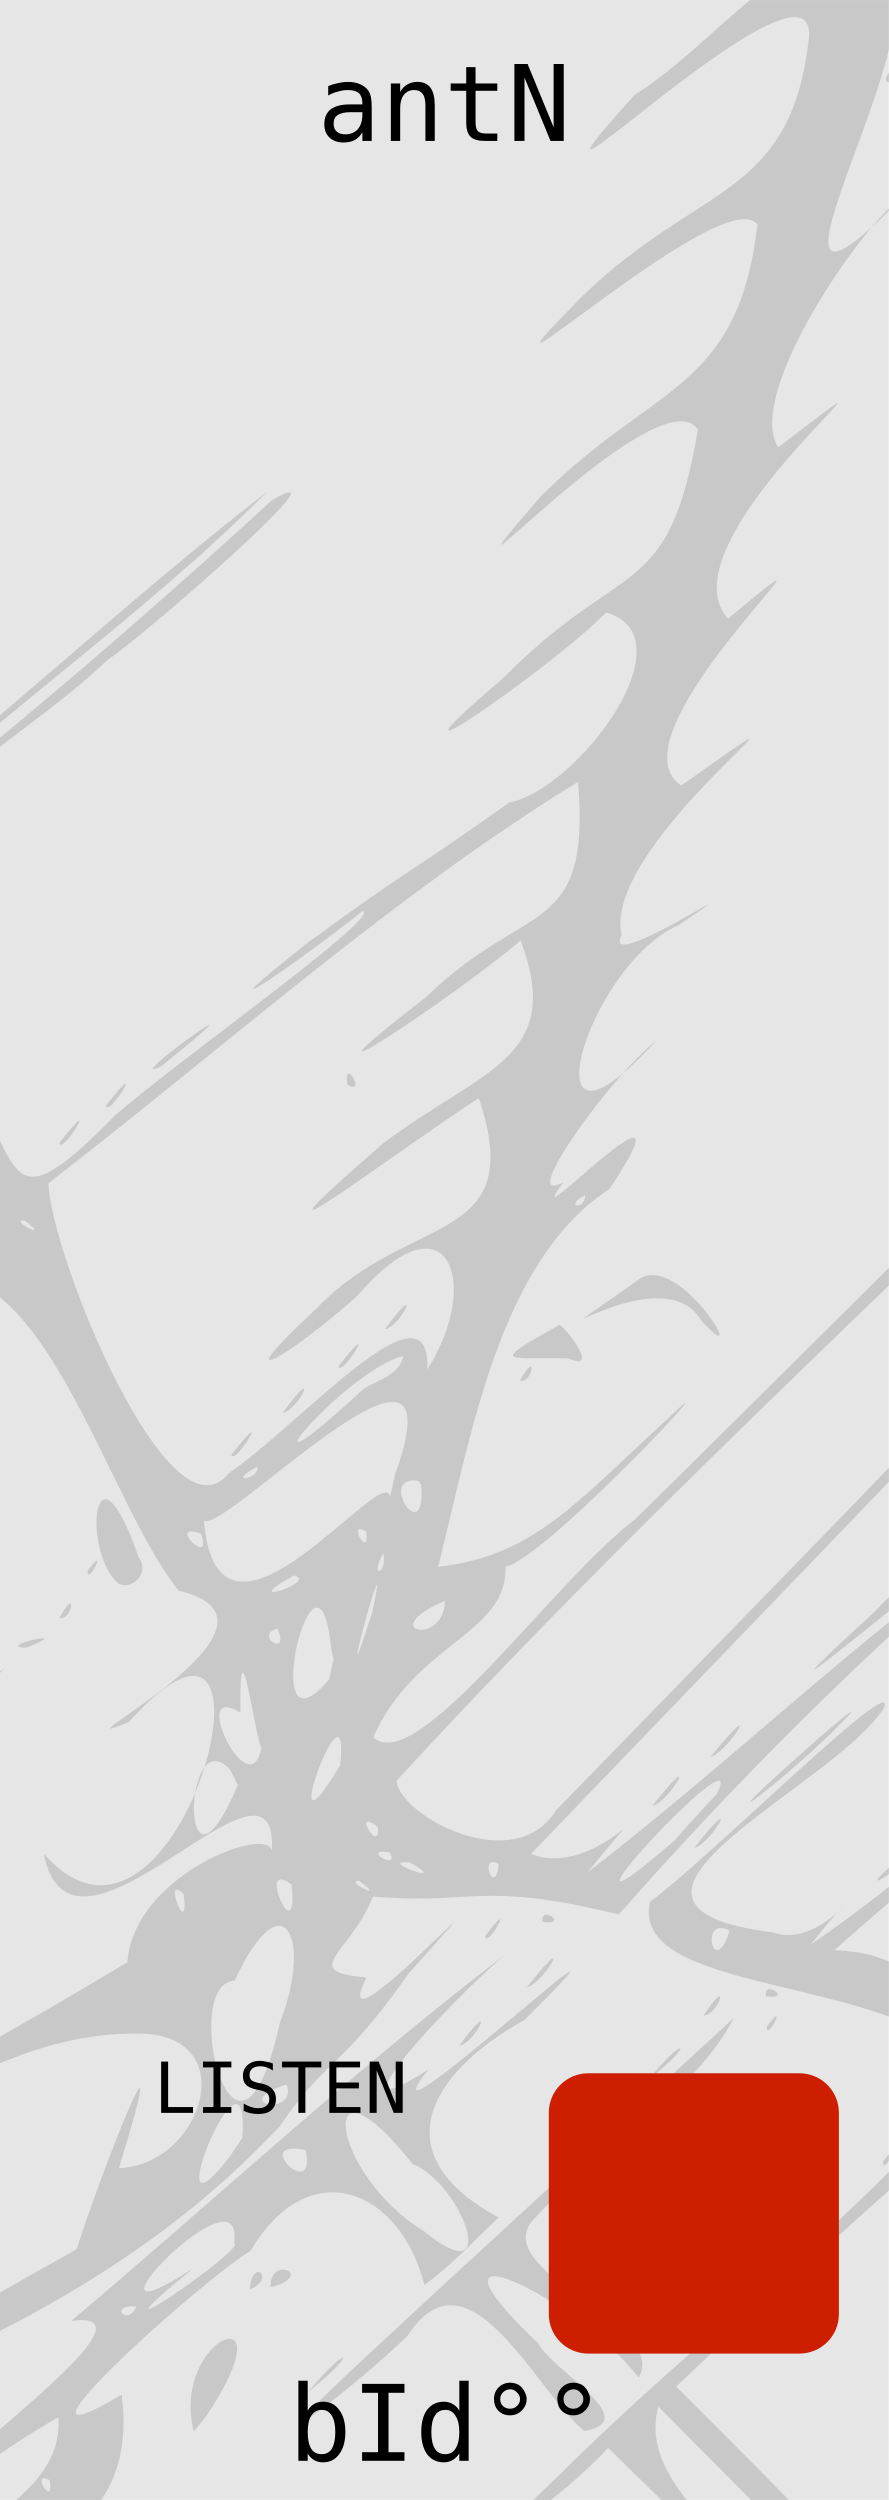
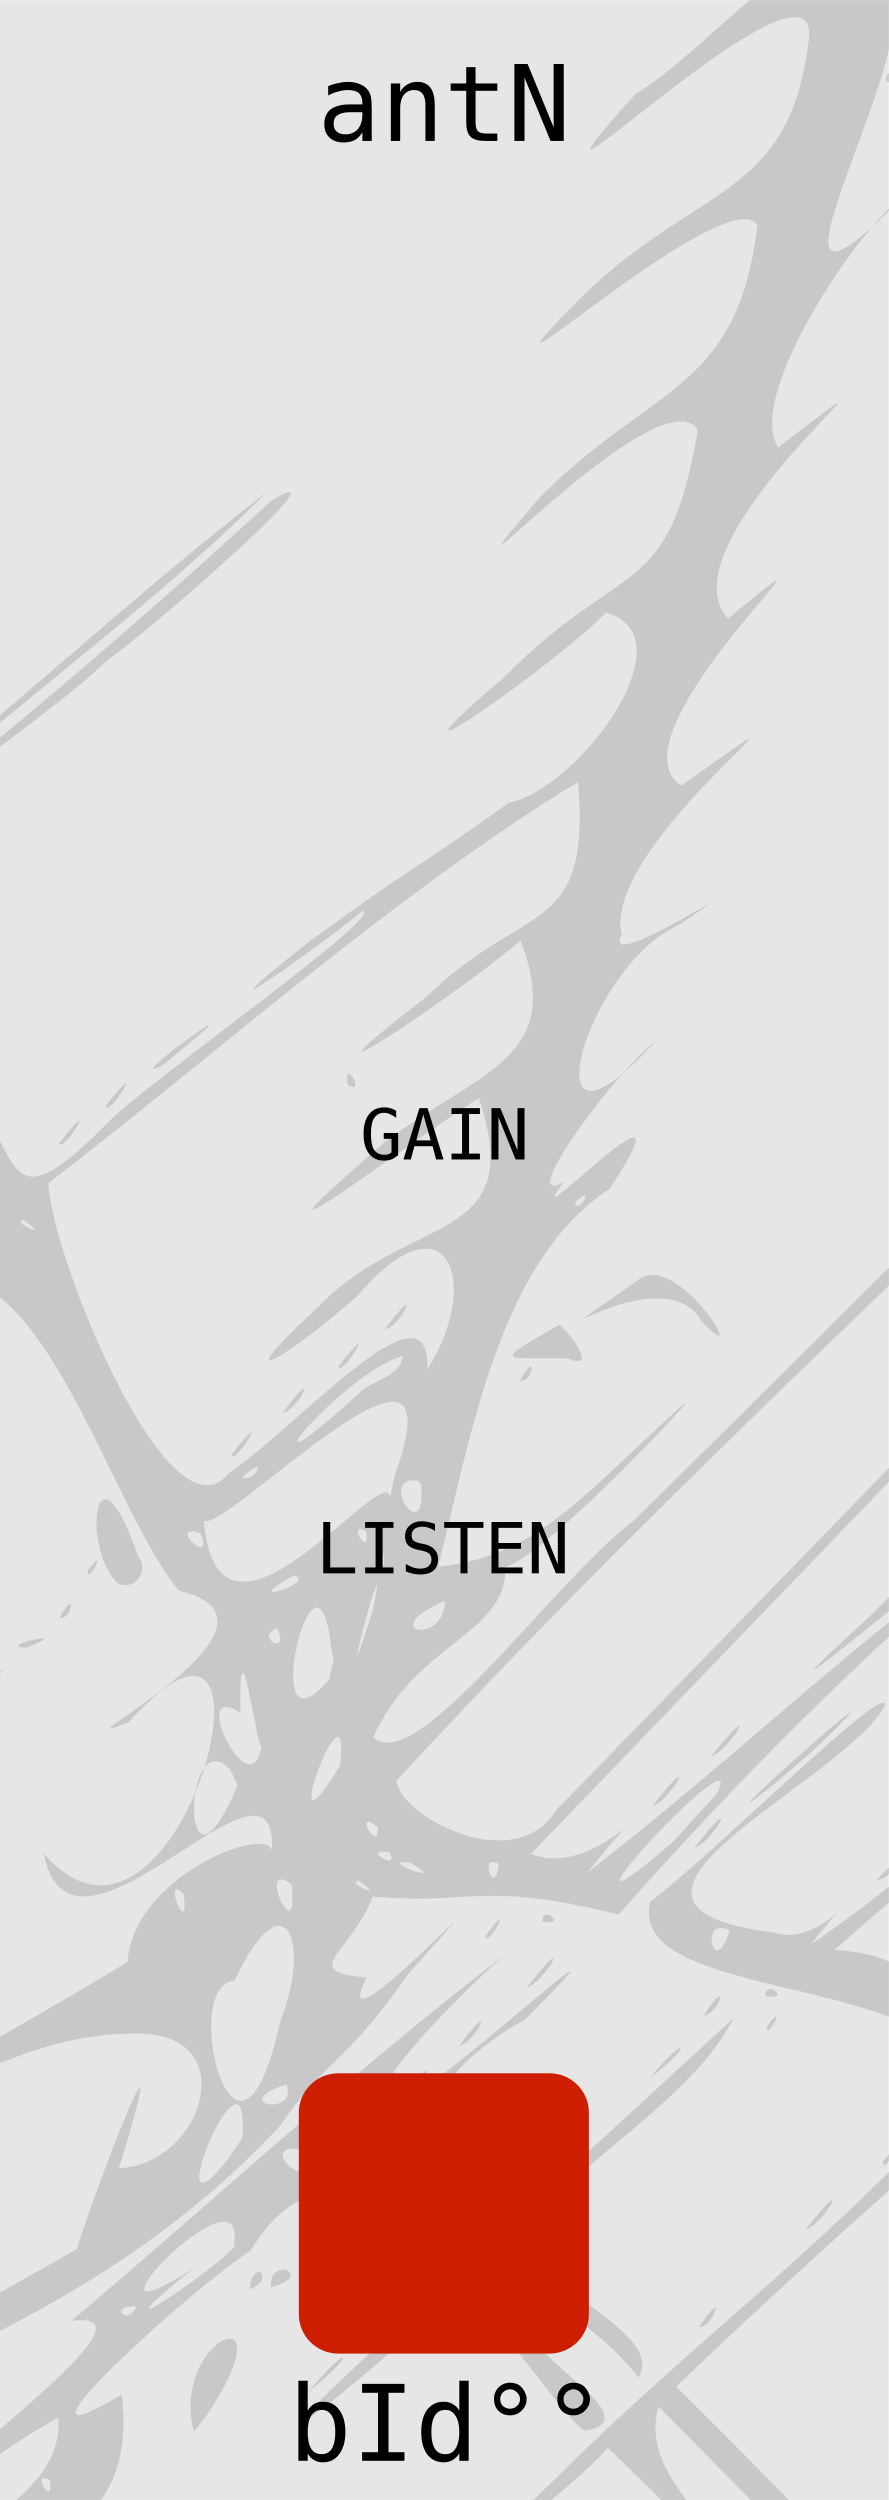
<svg xmlns="http://www.w3.org/2000/svg" xmlns:ns1="http://www.openswatchbook.org/uri/2009/osb" id="svg12553" version="1.1" viewBox="0 0 35.719 100.542" height="380" width="135">
  <defs id="defs12547">
    <linearGradient id="linearGradient4708" ns1:paint="solid">
      <stop style="stop-color:#ececec;stop-opacity:1;" offset="0" id="stop4706" />
    </linearGradient>
    <filter style="color-interpolation-filters:sRGB" id="filter4696">
      <feColorMatrix in="SourceGraphic" values="0 0 0 0 1 0 0 0 0 0 0 0 0 0 0 1 0 0 0 0 0 " result="colormatrix" id="feColorMatrix4692" />
      <feBlend in2="BackgroundImage" mode="multiply" result="fbSourceGraphic" id="feBlend4694" />
      <feColorMatrix result="fbSourceGraphicAlpha" in="fbSourceGraphic" values="0 0 0 -1 0 0 0 0 -1 0 0 0 0 -1 0 0 0 0 1 0" id="feColorMatrix4762" />
      <feColorMatrix id="feColorMatrix4764" values="1 0 0 0 0 0 1 0 0 0 0 0 1 0 0 0 0 0 5 -1 " result="colormatrix" in="fbSourceGraphic" />
      <feComposite in2="colormatrix" id="feComposite4766" operator="arithmetic" k2="0.3" result="composite" k1="0" k3="0" k4="0" />
    </filter>
  </defs>
  <g transform="matrix(0.2997249,0,0,1.001221,-7.997161,-161.5685)" id="layer1">
    <path style="fill:#e6e6e6;fill-opacity:1;fill-rule:nonzero;stroke:none;stroke-width:0.323" d="M 26.617,161.38 H 145.853 v 100.396 H 26.617 Z m 0,0" id="path33453" />
  </g>
  <path style="opacity:0.13;fill:#000000;stroke-width:0.265" d="m 51.227,123.954 c -6.751,-6.562 -13.525,-13.101 -20.222,-19.719 2.64,2.772 5.339,5.491 7.928,8.31 -4.859,-4.669 -9.654,-9.404 -14.483,-14.103 -1.536,1.782 -6.639,5.496 -1.959,1.099 5.408,-5.43 11.944,-10.145 16.698,-15.976 -2.121,-4.208 -13.955,-3.115 -13.048,-7.079 2.504,-1.86 9.924,-9.292 9.422,-7.825 -1.928,3.177 -13.224,7.958 -4.46,9.057 2.036,0.749 4.208,-2.935 1.503,0.487 6.017,-4.115 11.089,-9.675 17.206,-13.634 -5.224,4.825 -10.938,9.126 -16.257,13.859 4.568,0.148 4.107,3.959 6.288,2.346 5.735,1.822 11.048,-9.075 16.843,-11.868 6.591,-5.254 -4.208,4.403 -5.801,5.681 -7.837,7.205 -16.016,14.017 -23.691,21.395 9.686,9.599 18.882,19.654 28.453,29.35 2.921,2.325 -1.534,3.568 -2.531,0.49 -0.63,-0.623 -1.26,-1.246 -1.889,-1.869 z M 36.535,106.934 c -3.352,-3.382 -6.704,-6.764 -10.055,-10.147 -1.293,4.465 8.314,8.618 10.931,12.971 1.857,2.1 8.088,7.581 3.22,2.536 -2.477,-2.479 -11.913,-12.236 -4.569,-5.047 2.613,2.57 9.643,9.579 9.736,9.094 -3.069,-3.154 -6.166,-6.28 -9.262,-9.408 z M 29.342,77.648 c -1.235,-0.681 -0.648,2.06 0,0 z m 24.558,45.413 c -4.907,-5.092 5.193,5.032 0,0 z m -4.149,-4.083 c -1.02,-1.321 1.321,1.02 0,0 z m -1.136,-1.109 c -0.68,-1.007 1.007,0.68 0,0 z m 10.822,-51.607 c -1.395,-0.012 2.146,-0.832 0,0 z m -3.274,2.526 c -3.883,2.988 5.982,-5.412 1.103,-0.922 l -1.103,0.922 z m -3.46,2.816 c 1.411,-1.767 2.105,-1.68 0,0 z m -2.99,2.615 c 1.454,-1.812 1.806,-1.366 0,0 z m -2.899,2.527 c 2.01,-2.556 0.726,-0.174 0,0 z m -2.898,2.528 c 1.585,-2.148 0.652,-0.079 0,0 z m -8.403,7.663 c 0.884,-1.207 -8.93e-4,0.642 0,0 z m 0.748,-0.748 c 0.884,-1.207 -8.93e-4,0.642 0,0 z m -3.853,3.467 c 2.01,-2.556 0.726,-0.174 0,0 z m -4.298,3.934 c 1.158,-1.74 0.579,0.023 0,0 z m -4.607,4.175 c -1.952,-1.563 -4.652,-7.615 -7.112,-3.825 -1.88,1.845 -6.918,5.783 -2.427,1.543 5.152,-4.807 10.376,-9.554 15.548,-14.33 -1.556,3.064 -5.482,5.248 -7.964,8.018 -2.213,2.101 5.449,4.323 4.133,6.444 -2.514,-3.27 -9.478,-6.537 -4.034,-1.373 0.514,1.055 4.296,3.121 1.856,3.523 z M 49.868,64.239 c -3.254,1.369 -8.927,7.335 -9.842,7.288 2.479,-1.794 9.066,-8.513 9.842,-7.288 z M 30.836,81.511 c 0.884,-1.207 -8.93e-4,0.642 0,0 z m -0.035,-1.228 c -0.108,-0.728 1.108,0.173 0,0 z m 4.875,-4.853 c -2.319,1.464 6.6,-5.863 1.118,-0.94 l -1.119,0.939 z m -9.537,8.143 c 1.454,-1.812 1.806,-1.366 0,0 z m -3.455,3.093 c 1.158,-1.74 0.579,0.023 0,0 z m 5.613,-5.613 c 1.158,-1.74 0.579,0.023 0,0 z M 17.069,91.898 c -0.982,-3.87 -4.636,-5.355 -6.991,-1.382 -2.249,1.411 -10.73,9.089 -5.184,5.787 1.089,8.512 -10.177,6.685 -14.501,12.032 -16.57,10.268 -32.865,21.033 -49.552,31.08 -1.729,0.017 7.542,-5.983 2.651,-2.007 2.899,-1.445 11.505,-7.529 4.197,-2.895 -5.45,3.05 4.884,-3.454 6.336,-4.347 10.069,-6.508 20.455,-12.572 30.396,-19.25 3.357,-3.533 8.739,-7.957 13.201,-11.175 2.901,-2.587 8.502,-6.836 5.248,-6.402 C 8.66,88.448 14.344,83.171 20.291,78.628 c -2.485,2.147 -7.261,7.347 -3.05,4.585 -3.268,4.153 10.496,-8.613 3.863,-1.984 -3.942,2.198 -5.687,5.453 -1.048,7.952 -0.98,0.923 -1.894,1.92 -2.986,2.716 z m -0.476,-4.869 c -3.919,-4.962 -3.39,0.347 0.471,2.714 3.144,2.566 1.534,-1.91 -0.471,-2.714 z M 2.001,99.751 c -0.815,-0.476 0.185,1.212 0,0 z m 0.346,-2.536 c -5.095,2.869 -10.534,8.372 -15.797,12.155 1.198,0.762 7.804,-5.316 10.868,-5.783 0.366,-1.885 5.165,-2.959 4.93,-6.372 z m 7.06,-6.989 c 0.53,-3.421 -7.093,4.551 -1.619,0.988 -5.102,4.156 2.259,-0.872 1.619,-0.988 z M 12.291,86.468 c -2.284,-0.481 0.482,2.172 0,0 z m -6.809,6.287 c -1.181,-0.053 -0.316,0.824 0,0 z M -43.439,128.875 c -0.901,0.477 -0.018,0.669 0,0 z m -1.123,0.748 c -0.901,0.477 -0.018,0.669 0,0 z m -0.935,0.561 c -0.901,0.477 -0.018,0.669 0,0 z m -1.123,0.748 c -0.901,0.477 -0.018,0.669 0,0 z m -1.036,0.64 c -1.334,0.727 0.14,0.514 0,0 z m -9.254,5.908 c -0.901,0.477 -0.018,0.669 0,0 z M 12.388,96.2 c 1.703,-2.051 2.052,-1.624 0,0 z M 7.793,97.789 C 6.825,93.978 11.754,92.024 8.278,97.19 Z m 3.094,-5.802 c -0.058,-1.321 1.841,-0.485 0,0 z M 31.093,71.781 c -3.82,3.083 5.371,-5.119 2.603,-2.35 -0.824,0.83 -1.701,1.607 -2.603,2.35 z M 10.04,92.075 c 0.12,-1.34 1.082,-0.418 0,0 z m 17.879,-17.761 c 2.01,-2.556 0.726,-0.174 0,0 z m -3.034,2.682 c -5.579,-1.371 -5.794,-0.377 -9.887,-0.721 -0.904,2.304 -3.036,3.004 -0.26,3.256 -1.856,3.719 7.198,-6.294 1.689,-0.153 -2.723,3.888 -3.302,3.358 -5.18,6.141 C 6.602,90.466 1.341,93.279 -4.538,95.906 -17.757,103.317 -30.733,111.34 -44.488,117.685 c 5.314,-4.212 12.652,-7.191 18.753,-10.857 9.694,-5.267 19.272,-11.009 28.822,-16.374 0.893,-2.88 4.057,-10.933 1.696,-3.257 3.317,-0.134 4.969,-5.222 1.002,-5.406 -6.985,-0.241 -12.822,6.131 -19.266,8.692 -7.72,4.144 -15.143,8.891 -22.929,12.859 0.683,-2.321 9.737,-6.121 13.511,-8.707 C -13.657,89.216 -4.026,84.429 5.127,78.912 5.349,75.466 10.67,73.404 10.935,74.413 11.185,69.311 2.896,80.319 1.758,74.543 7.239,80.81 12.137,61.538 5.181,69.255 1.551,70.755 12.692,65.27 7.188,63.972 3.674,59.634 0.753,45.725 -6.238,53.721 c 0.372,-0.509 5.907,-4.038 2.979,-6.43 5.908,8.105 -2.313,-7.614 -3.444,-7.214 -2.717,-4.105 -7.254,2.339 -9.225,2.799 1.74,-1.384 10.04,-8.316 3.92,-3.722 -3.778,2.887 -11.498,9.401 -12.862,10.131 5.435,-3.864 11.142,-10.566 16.594,-12.596 3.541,4.831 -4.829,-5.487 1.96,-2.842 5.906,-4.41 11.222,-9.568 17.059,-14.067 -5.293,5.314 -11.733,9.608 -16.988,14.851 5.845,-4.458 11.687,-9.476 17.184,-14.515 3.248,-1.901 -4.851,5.216 -6.657,6.463 -4.573,4.409 -14.011,8.17 -6.76,14.943 3.68,4.667 2.051,8.49 7.103,3.34 2.622,-2.287 10.757,-8.026 9.964,-8.226 -2.657,2.12 -7.153,5.176 -2.154,1.231 4.453,-3.246 3.751,-2.537 8.039,-5.588 2.77,-0.544 7.331,-6.655 3.902,-7.648 -1.856,1.958 -10.267,7.86 -4.151,2.651 4.862,-4.938 6.649,-2.997 7.843,-10.006 -1.6,-2.373 -11.751,9.009 -6.338,2.702 4.533,-4.544 7.952,-4.232 8.731,-10.941 -1.286,-1.879 -13.011,8.912 -7.077,2.912 4.672,-4.568 8.347,-3.929 9.13,-10.251 0.746,-4.818 -13.747,9.618 -6.98,2.106 3.368,-2.073 7.016,-7.315 8.136,-4.06 7.284,-3.659 -5.832,16.852 2.572,8.239 -1.449,0.887 -6.328,7.884 -4.943,10.007 7.372,-5.646 -4.924,3.691 -2.021,6.89 6.337,-5.277 -5.041,4.615 -1.88,6.714 7.678,-5.437 -3.299,2.272 -2.395,6.007 -0.918,1.726 6.284,-3.105 2.305,-0.404 -3.76,1.626 -6.325,10.626 -0.905,4.639 -1.775,1.387 -5.707,6.791 -3.733,5.703 -2.088,2.755 5.602,-5.4 1.849,0.271 -4.466,2.919 -5.577,9.983 -6.899,15.205 3.856,-0.444 5.529,-2.568 9.311,-6.031 2.893,-2.785 -4.933,5.666 -6.6,6.024 0.087,2.723 -3.656,3.073 -5.319,6.864 1.765,1.603 7.306,-6.352 10.51,-8.75 C 37.321,49.51 48.912,37.673 60.989,26.35 57.223,32.209 50.855,36.471 46.05,41.678 35.999,51.63 25.481,61.225 15.943,71.622 c 0.162,1.438 4.759,3.883 6.419,1.18 C 34.68,60.125 47.165,47.539 58.682,34.142 55.101,40.171 49.249,44.881 44.656,50.255 36.936,58.403 29.129,66.466 21.353,74.559 24.028,75.624 26.812,71.355 23.624,75.305 29.274,70.963 34.408,65.944 40.222,61.827 34.74,66.53 29.659,71.574 24.885,76.996 Z m 3.945,-4.858 c 1.454,-2.887 -8.05,7.362 -1.698,1.879 L 27.724,73.342 Z M 9.747,85.978 C 10.071,81.238 6.106,90.79 9.203,86.781 Z m 1.775,-2.15 c -2.43,0.797 0.487,1.331 0,0 z m 8.533,-8.867 c -0.846,-0.471 -0.134,1.429 0,0 z m -8.793,6.361 c 1.319,-3.353 0.131,-5.862 -1.827,-1.667 -2.28,0.115 0.078,9.617 1.827,1.667 z m 5.229,-6.417 c -1.473,-0.153 1.775,1.023 0,0 z m -2.049,0.735 c -0.642,-8.99e-4 1.207,0.884 0,0 z m 1.217,-1.147 c -1.212,-0.185 0.476,0.815 0,0 z m -0.463,-1.008 c -1.089,-0.875 0.093,1.152 0,0 z m -3.471,2.302 c -1.488,-1.111 0.319,2.841 0,0 z m -23.536,23.714 c -6.211,3.144 -3.634,2.945 0,0 z m -4.616,2.588 c -2.331,1.149 1.324,-0.171 0,0 z m -1.684,0.935 c -2.556,1.461 1.301,-0.185 0,0 z m 31.793,-32.036 c 0.427,-4.103 -2.805,4.675 0,0 z m -34.427,33.519 c -5.334,2.72 4.041,-1.576 0,0 z M 7.391,76.182 c -0.912,-0.935 0.235,1.973 0,0 z M -22.859,105.676 c -0.901,0.477 -0.018,0.669 0,0 z M 17.892,64.38 c -2.854,1.232 -0.018,1.848 0,0 z m -43.113,42.574 c -4.044,1.965 2.592,-0.628 0,0 z M 9.254,71.169 C 7.33,69.086 7.198,77.396 9.562,71.789 Z m 4.075,-4.811 c -0.562,-5.606 -3.105,4.724 -0.095,1.189 l 0.179,-0.813 -0.083,-0.375 z m -40.608,41.718 c -2.556,1.461 1.301,-0.185 0,0 z M 10.513,70.285 C 10.297,70.102 9.603,64.649 9.671,68.882 7.53,67.536 10.043,72.742 10.513,70.285 Z m 4.469,-5.476 c 0.869,-4.138 -1.734,5.465 0,0 z m -44.319,44.391 c -4.044,1.965 2.592,-0.628 0,0 z m -2.058,1.123 c -2.556,1.461 1.301,-0.185 0,0 z M 15.419,62.458 c -0.592,1.036 0.168,0.891 0,0 z m -48.941,49.017 c -0.901,0.477 -0.018,0.669 0,0 z M 16.82,59.554 c -1.71,-0.255 0.329,2.833 0.119,0.161 z m -5.674,5.937 c -0.972,0.327 0.565,1.182 0,0 z m 4.746,-6.204 c 2.775,-7.716 -6.88,2.442 -7.694,1.87 0.577,6.666 7.301,-2.526 7.49,-0.948 l 0.203,-0.922 z m -1.169,2.297 c -0.815,-0.476 0.185,1.212 0,0 z m -2.9,1.777 c -2.466,1.353 1.035,0.256 0,0 z m 5.366,-8.291 c 2.221,-3.498 0.799,-7.184 -2.807,-2.964 -2.529,2.271 -5.657,4.238 -1.631,0.495 3.701,-3.872 8.501,-2.463 6.506,-8.439 -3.296,2.124 -10.797,7.846 -3.83,1.809 3.916,-2.971 7.308,-3.375 5.512,-8.145 -2.587,2.215 -10.411,7.394 -3.797,2.267 4.032,-3.928 6.615,-2.35 6.106,-8.649 -7.472,4.585 -14.269,10.724 -21.303,16.143 0.115,2.938 4.881,14.637 7.251,11.665 2.884,-1.966 8.139,-8.026 7.992,-4.182 z m -1.71,-1.616 c 1.585,-2.148 0.652,-0.079 0,0 z m -1.869,1.494 c 1.766,-2.262 0.112,0.513 0,0 z m -2.247,1.873 c 1.585,-2.148 0.652,-0.079 0,0 z M 9.307,58.504 c 1.766,-2.262 0.112,0.513 0,0 z M 13.974,43.625 c -0.185,-1.212 0.815,0.476 0,0 z m 9.565,4.428 c -0.901,0.477 -0.018,0.669 0,0 z m -7.328,6.478 c -2.429,0.654 -7.102,6.349 -1.864,1.583 0.53,-0.631 1.694,-0.642 1.864,-1.583 z m -8.13,7.148 c -1.45,-0.522 0.522,1.45 0,0 z m 2.261,-2.696 c -1.334,0.727 0.14,0.514 0,0 z M 0.971,49.074 c -0.642,-8.98e-4 1.207,0.884 0,0 z M 40.241,61.435 C 37.712,62.947 28.415,71.02 35.126,64.863 46.854,52.983 57.937,40.478 69.211,28.169 63.22,36.189 55.581,43.16 48.961,50.774 46.775,53.809 38.253,61.061 40.241,61.435 Z M 21.184,79.926 c 2.01,-2.556 0.726,-0.174 0,0 z m -2.711,2.341 c 1.585,-2.148 0.652,-0.079 0,0 z m 3.348,-4.977 c -0.108,-0.728 1.108,0.173 0,0 z m 6.754,-6.629 c 2.208,-2.727 0.785,-0.249 0,0 z m -2.34,1.969 c 2.01,-2.556 0.726,-0.174 0,0 z m -6.727,5.239 c 1.306,-1.771 0.103,0.54 0,0 z m 8.707,-24.741 c -1.635,-2.843 -7.978,2.208 -2.589,-1.624 1.603,-1.359 4.725,3.932 2.589,1.624 z m -5.357,1.502 c -2.452,-0.061 -3.311,0.309 -0.355,-1.354 0.415,0.303 1.581,1.909 0.355,1.354 z m -1.945,0.891 c 0.727,-1.334 0.514,0.14 0,0 z M 4.766,63.694 C 3.263,62.406 3.762,57.395 5.58,62.643 6.022,63.18 5.387,63.98 4.766,63.694 Z m -3.701,2.568 c -1.395,-0.012 2.146,-0.832 0,0 z m 1.326,-1.2 c 0.727,-1.334 0.514,0.14 0,0 z m -8.727,7.456 c -1.763,2.313 -9.962,7.123 -7.006,5.154 3.928,-3.427 10.05,-8.362 13.549,-10.586 -2.074,1.934 -4.341,3.648 -6.542,5.431 z M 3.522,63.176 c 0.884,-1.207 -9.044e-4,0.642 0,0 z m -6.369,5.254 c 0.727,-1.334 0.514,0.14 0,0 z m -1.967,1.581 c 1.306,-1.771 0.103,0.54 0,0 z m -1.962,1.6 c 0.727,-1.334 0.514,0.14 0,0 z m -1.676,1.294 c 0.884,-1.207 -9.18e-4,0.642 0,0 z m -2.253,1.886 c 0.727,-1.334 0.514,0.14 0,0 z M 6.491,42.876 c -1.924,0.951 5.168,-4.155 0,0 z m -2.235,1.596 c 1.766,-2.261 0.113,0.513 0,0 z m -1.871,1.497 c 1.766,-2.261 0.113,0.513 0,0 z m -11.815,10.36 c -3.071,1.877 -11.503,10.063 -11.92,8.44 4.173,-2.421 10.74,-8.44 13.102,-9.497 l -1.182,1.056 z m 5.273,-5.298 c 0.727,-1.334 0.514,0.14 0,0 z m -1.967,1.581 c 1.306,-1.77 0.103,0.539 0,0 z m -1.588,1.225 c 0.727,-1.334 0.514,0.14 0,0 z m -1.489,1.107 c 0.884,-1.207 -8.98e-4,0.642 0,0 z m -1.974,1.597 c 1.306,-1.77 0.103,0.539 0,0 z m -1.5,1.127 c 1.158,-1.74 0.579,0.023 0,0 z m -1.779,1.398 c 1.766,-2.261 0.113,0.513 0,0 z m -1.589,1.222 c 1.158,-1.74 0.579,0.023 0,0 z m -1.779,1.398 c 1.766,-2.261 0.113,0.513 0,0 z m -1.589,1.222 c 1.158,-1.74 0.579,0.023 0,0 z m -1.211,0.847 c 0.727,-1.334 0.514,0.14 0,0 z M 35.977,3.327 c -2.165,0.197 6.731,-5.706 1.023,-0.858 z m 3.34,-8.821 c -3.274,3.231 -5.983,2.069 -0.741,-0.4 3.021,-2.679 5.85,-3.559 0.741,0.4 z M -20.083,46.611 c -1.954,2.148 -10.095,7.846 -8.209,6.247 2.74,-2.462 7.627,-6.341 10.417,-8.155 l -1.15,1.062 -1.058,0.846 z m -6.994,4.504 c 1.306,-1.77 0.103,0.539 0,0 z" id="path875" />
  <text xml:space="preserve" style="font-style:normal;font-variant:normal;font-weight:normal;font-stretch:normal;font-size:2.822px;line-height:125%;font-family:Sudo;-inkscape-font-specification:'Sudo, Normal';font-variant-ligatures:normal;font-variant-caps:normal;font-variant-numeric:normal;font-feature-settings:normal;text-align:start;letter-spacing:0px;word-spacing:0px;writing-mode:lr-tb;text-anchor:start;fill:#000000;fill-opacity:1;stroke:none;stroke-width:0.265px;stroke-linecap:butt;stroke-linejoin:miter;stroke-opacity:1" x="69.336" y="97.896" id="text4860">
    <tspan id="tspan4858" x="69.336" y="100.542" style="stroke-width:0.265px" />
  </text>
  <flowRoot xml:space="preserve" id="flowRoot1009" style="font-style:normal;font-variant:normal;font-weight:normal;font-stretch:normal;font-size:10.667px;line-height:125%;font-family:Sudo;-inkscape-font-specification:'Sudo, Normal';font-variant-ligatures:normal;font-variant-caps:normal;font-variant-numeric:normal;font-feature-settings:normal;text-align:start;letter-spacing:0px;word-spacing:0px;writing-mode:lr-tb;text-anchor:start;fill:#000000;fill-opacity:1;stroke:none;stroke-width:1px;stroke-linecap:butt;stroke-linejoin:miter;stroke-opacity:1">
    <flowRegion id="flowRegion1011">
      <rect id="rect1013" width="428.177" height="304.191" x="181.823" y="40" />
    </flowRegion>
    <flowPara id="flowPara1015" />
  </flowRoot>
  <text xml:space="preserve" style="font-style:normal;font-variant:normal;font-weight:normal;font-stretch:normal;font-size:4.233px;line-height:125%;font-family:'DejaVu Sans Mono';-inkscape-font-specification:'DejaVu Sans Mono, Normal';font-variant-ligatures:normal;font-variant-caps:normal;font-variant-numeric:normal;font-feature-settings:normal;text-align:start;letter-spacing:0px;word-spacing:0px;writing-mode:lr-tb;text-anchor:start;fill:#000000;fill-opacity:1;stroke:none;stroke-width:0.265px;stroke-linecap:butt;stroke-linejoin:miter;stroke-opacity:1" x="11.592" y="98.965" id="text977">
    <tspan id="tspan975" x="11.592" y="98.965" style="font-style:normal;font-variant:normal;font-weight:normal;font-stretch:normal;font-size:4.233px;font-family:'DejaVu Sans Mono';-inkscape-font-specification:'DejaVu Sans Mono, Normal';font-variant-ligatures:normal;font-variant-caps:normal;font-variant-numeric:normal;font-feature-settings:normal;text-align:start;writing-mode:lr-tb;text-anchor:start;stroke-width:0.265px">bId°°</tspan>
  </text>
  <text xml:space="preserve" style="font-style:normal;font-variant:normal;font-weight:normal;font-stretch:normal;font-size:4.233px;line-height:125%;font-family:'DejaVu Sans Mono';-inkscape-font-specification:'DejaVu Sans Mono, Normal';font-variant-ligatures:normal;font-variant-caps:normal;font-variant-numeric:normal;font-feature-settings:normal;text-align:start;letter-spacing:0px;word-spacing:0px;writing-mode:lr-tb;text-anchor:start;fill:#000000;fill-opacity:1;stroke:none;stroke-width:0.265px;stroke-linecap:butt;stroke-linejoin:miter;stroke-opacity:1" x="12.762" y="5.668" id="text977-5">
    <tspan id="tspan975-3" x="12.762" y="5.668" style="font-style:normal;font-variant:normal;font-weight:normal;font-stretch:normal;font-size:4.233px;font-family:'DejaVu Sans Mono';-inkscape-font-specification:'DejaVu Sans Mono, Normal';font-variant-ligatures:normal;font-variant-caps:normal;font-variant-numeric:normal;font-feature-settings:normal;text-align:start;writing-mode:lr-tb;text-anchor:start;stroke-width:0.265px">antN</tspan>
  </text>
-   <g id="g855" transform="translate(10.93513)">
+   <g id="g855" transform="translate(0.8809674)">
    <rect ry="1.137" y="83.829" x="11.584" height="10.377" width="10.77" id="rect998" style="opacity:1;fill:#cd1f00;fill-opacity:1;fill-rule:evenodd;stroke:#cd1f00;stroke-width:0.896;stroke-linecap:butt;stroke-linejoin:round;stroke-miterlimit:4;stroke-dasharray:none;stroke-dashoffset:0;stroke-opacity:1" />
    <text transform="rotate(-89.84442)" id="text1002" y="14.603" x="-85.32" style="font-style:normal;font-variant:normal;font-weight:normal;font-stretch:normal;font-size:2.822px;line-height:125%;font-family:'DejaVu Sans Mono';-inkscape-font-specification:'DejaVu Sans Mono, Normal';font-variant-ligatures:normal;font-variant-caps:normal;font-variant-numeric:normal;font-feature-settings:normal;text-align:start;letter-spacing:0px;word-spacing:0px;writing-mode:tb-rl;text-anchor:start;fill:#000000;fill-opacity:1;stroke:#ffffff;stroke-width:0.132;stroke-linecap:butt;stroke-linejoin:miter;stroke-miterlimit:4;stroke-dasharray:none;stroke-opacity:1" xml:space="preserve">
      <tspan id="tspan868" style="font-style:normal;font-variant:normal;font-weight:normal;font-stretch:normal;font-size:2.822px;font-family:'DejaVu Sans Mono';-inkscape-font-specification:'DejaVu Sans Mono, Normal';font-variant-ligatures:normal;font-variant-caps:normal;font-variant-numeric:normal;font-feature-settings:normal;text-align:start;writing-mode:tb-rl;text-anchor:start;fill:#ffffff;fill-opacity:1;stroke:#ffffff;stroke-width:0.132;stroke-miterlimit:4;stroke-dasharray:none;stroke-opacity:1" y="-85.32" x="14.603">OUT</tspan>
    </text>
  </g>
  <flowRoot xml:space="preserve" id="flowRoot878" style="fill:black;stroke:none;stroke-opacity:1;stroke-width:1px;stroke-linejoin:miter;stroke-linecap:butt;fill-opacity:1;font-family:'DejaVu Sans Mono';font-style:normal;font-weight:normal;font-size:10.667px;line-height:125%;letter-spacing:0px;word-spacing:0px;-inkscape-font-specification:'DejaVu Sans Mono, Normal';font-stretch:normal;font-variant:normal;text-anchor:start;text-align:start;writing-mode:lr;font-variant-ligatures:normal;font-variant-caps:normal;font-variant-numeric:normal;font-feature-settings:normal">
    <flowRegion id="flowRegion880">
      <rect id="rect882" width="233.451" height="80.81" x="-93.38" y="-36.62" />
    </flowRegion>
    <flowPara id="flowPara884" />
  </flowRoot>
-   <text xml:space="preserve" style="font-style:normal;font-variant:normal;font-weight:normal;font-stretch:normal;font-size:2.822px;line-height:125%;font-family:'DejaVu Sans Mono';-inkscape-font-specification:'DejaVu Sans Mono, Normal';font-variant-ligatures:normal;font-variant-caps:normal;font-variant-numeric:normal;font-feature-settings:normal;text-align:start;letter-spacing:0px;word-spacing:0px;writing-mode:lr-tb;text-anchor:start;fill:#000000;fill-opacity:1;stroke:none;stroke-width:0.265px;stroke-linecap:butt;stroke-linejoin:miter;stroke-opacity:1" x="6.185" y="84.97" id="text843">
-     <tspan id="tspan841" x="6.185" y="84.97" style="stroke-width:0.265px">LISTEN</tspan>
+   <text xml:space="preserve" style="font-style:normal;font-variant:normal;font-weight:normal;font-stretch:normal;font-size:2.822px;line-height:125%;font-family:'DejaVu Sans Mono';-inkscape-font-specification:'DejaVu Sans Mono, Normal';font-variant-ligatures:normal;font-variant-caps:normal;font-variant-numeric:normal;font-feature-settings:normal;text-align:start;letter-spacing:0px;word-spacing:0px;writing-mode:lr-tb;text-anchor:start;fill:#000000;fill-opacity:1;stroke:none;stroke-width:0.265px;stroke-linecap:butt;stroke-linejoin:miter;stroke-opacity:1" x="12.703" y="63.274" id="text843">
+     <tspan id="tspan841" x="12.703" y="63.274" style="stroke-width:0.265px">LISTEN</tspan>
  </text>
  <flowRoot xml:space="preserve" id="flowRoot845" style="fill:black;stroke:none;stroke-opacity:1;stroke-width:1px;stroke-linejoin:miter;stroke-linecap:butt;fill-opacity:1;font-family:'DejaVu Sans Mono';font-style:normal;font-weight:normal;font-size:10.667px;line-height:125%;letter-spacing:0px;word-spacing:0px;-inkscape-font-specification:'DejaVu Sans Mono, Normal';font-stretch:normal;font-variant:normal;text-anchor:start;text-align:start;writing-mode:lr;font-variant-ligatures:normal;font-variant-caps:normal;font-variant-numeric:normal;font-feature-settings:normal">
    <flowRegion id="flowRegion847">
      <rect id="rect849" width="383.398" height="66.444" x="-289.569" y="250.255" />
    </flowRegion>
    <flowPara id="flowPara851" />
  </flowRoot>
+   <text xml:space="preserve" style="font-style:normal;font-variant:normal;font-weight:normal;font-stretch:normal;font-size:2.822px;line-height:125%;font-family:'DejaVu Sans Mono';-inkscape-font-specification:'DejaVu Sans Mono, Normal';font-variant-ligatures:normal;font-variant-caps:normal;font-variant-numeric:normal;font-feature-settings:normal;text-align:start;letter-spacing:0px;word-spacing:0px;writing-mode:lr-tb;text-anchor:start;fill:#000000;fill-opacity:1;stroke:none;stroke-width:0.265px;stroke-linecap:butt;stroke-linejoin:miter;stroke-opacity:1" x="14.479" y="46.626" id="text843-4">
+     <tspan id="tspan841-5" x="14.479" y="46.626" style="stroke-width:0.265px">GAIN</tspan>
+   </text>
</svg>
